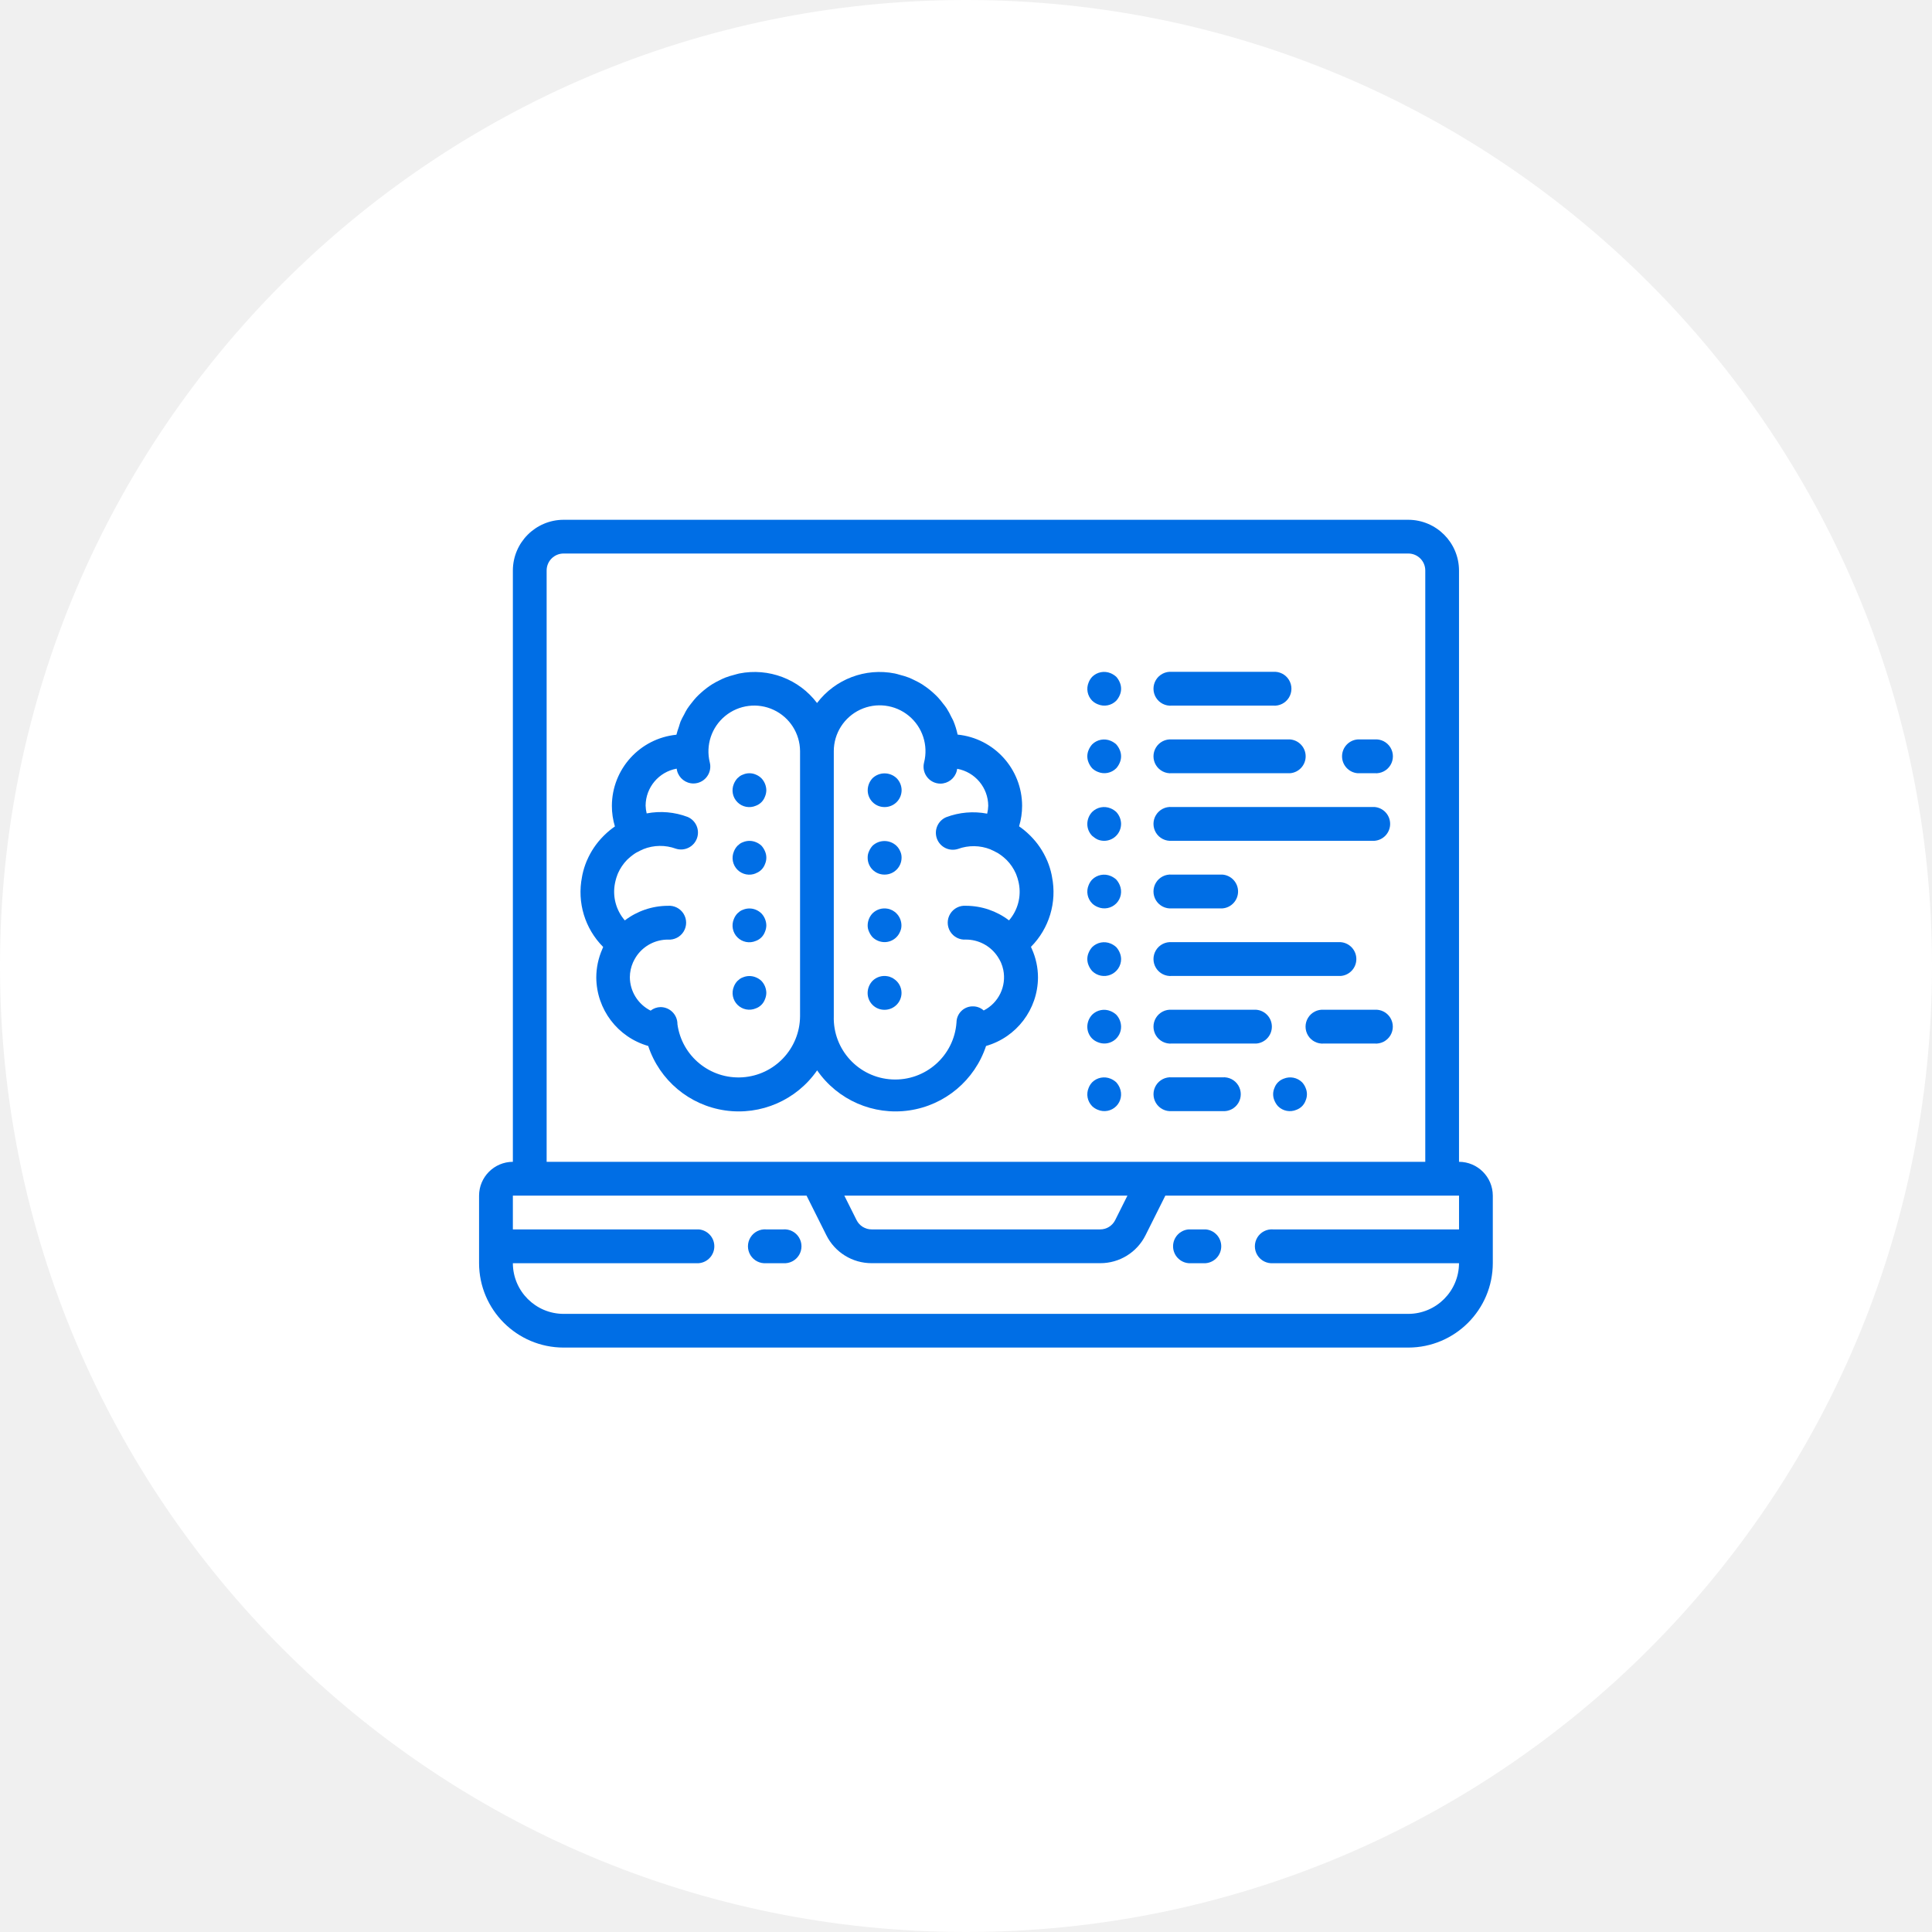
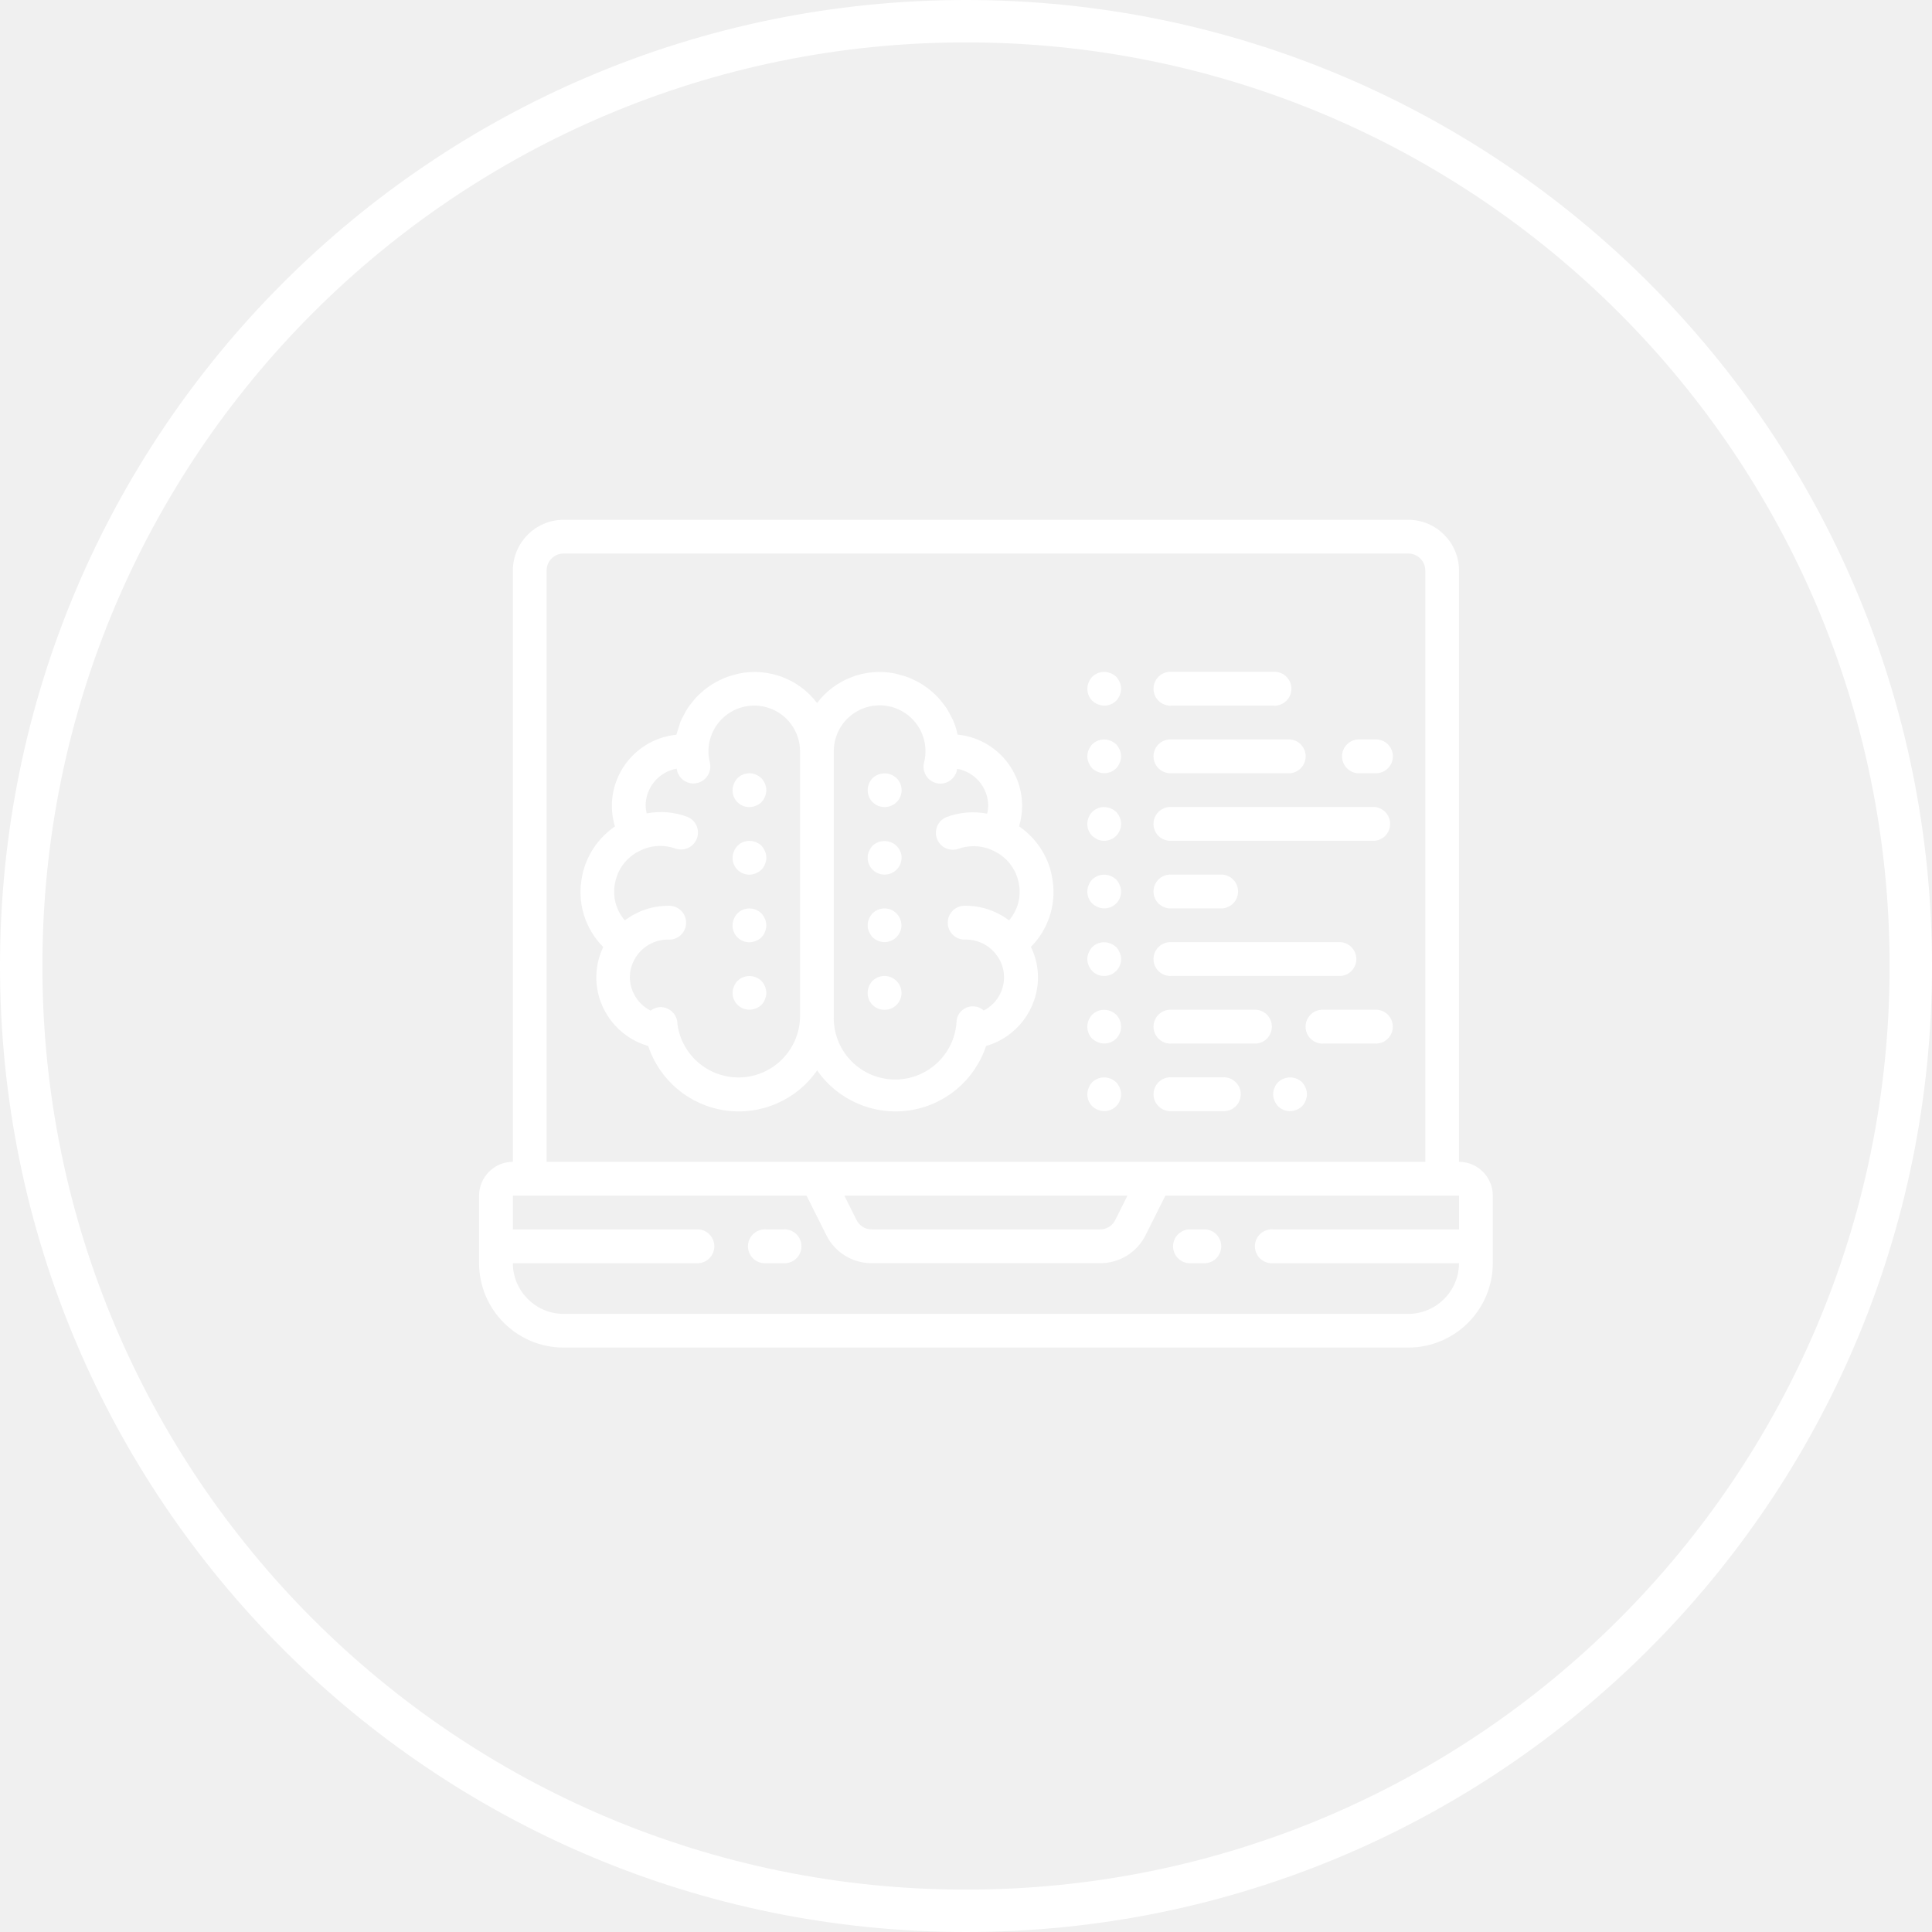
<svg xmlns="http://www.w3.org/2000/svg" viewBox="0 0 91.18 91.18">
  <defs>
    <style>
+       .cls-1, .cls-4 {
+         fill: none;
+       }
+ 
      .cls-1 {
+         stroke: #fff;
+         stroke-width: 2px;
+       }
+ 
+       .cls-2 {
        fill: #fff;
      }

-       .cls-2 {
-         fill: #006ee5;
+       .cls-3 {
+         stroke: none;
      }
    </style>
  </defs>
-   <g id="Group_3020" data-name="Group 3020" transform="translate(21661.531 -4863)">
-     <circle id="Ellipse_3908" data-name="Ellipse 3908" class="cls-1" cx="45.59" cy="45.59" r="45.59" transform="translate(-21661.531 4863)" />
-     <g id="laptop" transform="translate(-21638.922 4840.598)">
+   <g id="Group_3028" data-name="Group 3028" transform="translate(21660.531 -4315)">
+     <g id="Ellipse_4001" data-name="Ellipse 4001" class="cls-1" transform="translate(-21660.531 4315)">
+       <circle class="cls-3" cx="45.59" cy="45.59" r="45.59" />
+       <circle class="cls-4" cx="45.59" cy="45.59" r="44.59" />
+     </g>
+     <g id="laptop" transform="translate(-21637.922 4292.598)">
      <g id="Group_2316" data-name="Group 2316" transform="translate(0 46.933)">
        <g id="Group_2315" data-name="Group 2315">
          <path id="Path_1878" data-name="Path 1878" class="cls-2" d="M46.248,77.233V49.325a2.4,2.4,0,0,0-2.392-2.392H3.987a2.4,2.4,0,0,0-2.392,2.392V77.233A1.6,1.6,0,0,0,0,78.828v3.189A3.992,3.992,0,0,0,3.987,86H43.856a3.992,3.992,0,0,0,3.987-3.987V78.828A1.6,1.6,0,0,0,46.248,77.233ZM3.189,49.325a.8.8,0,0,1,.8-.8H43.856a.8.8,0,0,1,.8.8V77.233H3.189ZM30.6,78.828l-.577,1.154a.792.792,0,0,1-.713.441H18.528a.792.792,0,0,1-.713-.441l-.577-1.154Zm15.643,1.595H37.477a.8.8,0,1,0,0,1.595h8.771a2.4,2.4,0,0,1-2.392,2.392H3.987a2.4,2.4,0,0,1-2.392-2.392h8.771a.8.8,0,0,0,0-1.595H1.595V78.828h13.86l.934,1.867a2.38,2.38,0,0,0,2.14,1.322H29.315a2.38,2.38,0,0,0,2.14-1.322l.934-1.867h13.86v1.595Z" transform="translate(0 -46.933)" />
          <path id="Path_1879" data-name="Path 1879" class="cls-2" d="M138.129,405.333h-.8a.8.8,0,1,0,0,1.595h.8a.8.8,0,1,0,0-1.595Z" transform="translate(-123.776 -371.843)" />
          <path id="Path_1880" data-name="Path 1880" class="cls-2" d="M350.664,406.929h.8a.8.8,0,0,0,0-1.595h-.8a.8.8,0,0,0,0,1.595Z" transform="translate(-317.174 -371.844)" />
          <path id="Path_1881" data-name="Path 1881" class="cls-2" d="M73.455,133.41c-.007-.037-.012-.073-.02-.11a3.7,3.7,0,0,0-.2-.642c-.006-.015-.013-.028-.02-.043a3.674,3.674,0,0,0-.764-1.13l-.064-.063a3.69,3.69,0,0,0-.486-.4,3.349,3.349,0,0,0,.143-.973A3.384,3.384,0,0,0,69,126.693a3.677,3.677,0,0,0-.2-.644c-.026-.063-.062-.12-.092-.181a3.753,3.753,0,0,0-.23-.421c-.047-.071-.1-.136-.151-.2a3.775,3.775,0,0,0-.272-.328c-.062-.065-.127-.125-.193-.186a3.753,3.753,0,0,0-.32-.263c-.073-.054-.146-.1-.223-.153a3.76,3.76,0,0,0-.373-.2c-.079-.038-.157-.078-.239-.11a3.742,3.742,0,0,0-.447-.139c-.074-.019-.145-.045-.22-.059a3.7,3.7,0,0,0-3.674,1.393,3.7,3.7,0,0,0-3.673-1.393c-.077.015-.149.041-.224.06a3.728,3.728,0,0,0-.441.137c-.086.034-.166.075-.249.115a3.721,3.721,0,0,0-.356.192c-.085.053-.165.109-.245.168-.1.074-.194.152-.286.235s-.157.144-.23.222-.146.171-.216.26-.143.18-.206.278-.1.177-.146.267a3.662,3.662,0,0,0-.171.336c-.031.078-.049.162-.076.242a3.668,3.668,0,0,0-.118.378,3.383,3.383,0,0,0-3.046,3.356,3.349,3.349,0,0,0,.143.973,3.691,3.691,0,0,0-.486.4l-.064.063a3.67,3.67,0,0,0-.764,1.13c-.006.014-.014.028-.02.043a3.7,3.7,0,0,0-.2.642c-.008.036-.014.073-.02.11a3.666,3.666,0,0,0,1,3.3c-.015.031-.028.063-.041.1a3.335,3.335,0,0,0-.284,1.344,3.382,3.382,0,0,0,2.451,3.228,4.5,4.5,0,0,0,7.972,1.151,4.5,4.5,0,0,0,7.972-1.151,3.382,3.382,0,0,0,2.451-3.228A3.289,3.289,0,0,0,72.5,136.8c-.013-.03-.026-.061-.039-.09A3.666,3.666,0,0,0,73.455,133.41Zm-11.891,6.576a2.907,2.907,0,0,1-5.787.375v-.008a.8.8,0,0,0-.8-.8.779.779,0,0,0-.466.167,1.78,1.78,0,0,1-.98-1.577,1.757,1.757,0,0,1,.15-.7c.006-.015.013-.024.019-.038a1.757,1.757,0,0,1,.1-.185c0-.007.009-.014.013-.022a.713.713,0,0,1,.057-.085,1.794,1.794,0,0,1,1.454-.745.8.8,0,1,0,0-1.595,3.365,3.365,0,0,0-2.03.689,2.064,2.064,0,0,1-.464-1.757c.006-.033.015-.065.022-.1a2.127,2.127,0,0,1,.093-.3c.009-.024.018-.048.028-.071a2.152,2.152,0,0,1,.427-.63c.026-.026.054-.051.082-.076a2.206,2.206,0,0,1,.183-.15c.051-.037.1-.073.155-.106.031-.019.064-.034.1-.052a2.136,2.136,0,0,1,.226-.108c.006,0,.01-.009.017-.011a2.153,2.153,0,0,1,1.545-.022.8.8,0,0,0,.551-1.5,3.566,3.566,0,0,0-1.934-.167,1.746,1.746,0,0,1-.05-.37A1.784,1.784,0,0,1,55.74,128.3c.008.035.011.07.02.1a.8.8,0,0,0,.771.6.769.769,0,0,0,.2-.026.8.8,0,0,0,.572-.971,2.162,2.162,0,1,1,4.261-.536v12.513Zm9.862-4.525a3.365,3.365,0,0,0-2.03-.689.8.8,0,1,0,0,1.595,1.793,1.793,0,0,1,1.442.73.781.781,0,0,1,.069.1c0,.008.009.014.013.022a1.783,1.783,0,0,1,.111.2c.006.013.011.023.018.039a1.736,1.736,0,0,1,.106.336,1.757,1.757,0,0,1-.924,1.919.75.75,0,0,0-.484-.194.766.766,0,0,0-.8.762,2.9,2.9,0,0,1-5.791-.3V127.473a2.164,2.164,0,1,1,4.261.537.8.8,0,0,0,.572.971.773.773,0,0,0,.2.026.8.8,0,0,0,.771-.6c.009-.034.012-.07.02-.1a1.784,1.784,0,0,1,1.465,1.746,1.733,1.733,0,0,1-.05.371,3.566,3.566,0,0,0-1.934.167.8.8,0,0,0,.551,1.5,2.153,2.153,0,0,1,1.545.022c.006,0,.01.009.017.011a2.188,2.188,0,0,1,.226.109c.032.018.065.033.1.052.054.032.1.069.155.106a2.2,2.2,0,0,1,.183.15c.027.025.056.049.082.076a2.151,2.151,0,0,1,.427.63c.01.024.019.048.028.072a2.123,2.123,0,0,1,.093.3c.008.033.016.065.022.1A2.063,2.063,0,0,1,71.426,135.461Z" transform="translate(-46.415 -116.555)" />
          <path id="Path_1882" data-name="Path 1882" class="cls-2" d="M129.1,277.434a.793.793,0,0,0-.606,0,.59.59,0,0,0-.144.072,1.272,1.272,0,0,0-.119.1.822.822,0,0,0-.167.263A.789.789,0,0,0,129.1,278.9a.718.718,0,0,0,.431-.431.8.8,0,0,0,.064-.3.839.839,0,0,0-.231-.566A.825.825,0,0,0,129.1,277.434Z" transform="translate(-116.038 -255.841)" />
          <path id="Path_1883" data-name="Path 1883" class="cls-2" d="M129.1,243.3a.793.793,0,0,0-.606,0,.592.592,0,0,0-.144.072,1.278,1.278,0,0,0-.119.1.821.821,0,0,0-.167.263.789.789,0,0,0,1.036,1.036.718.718,0,0,0,.431-.431.8.8,0,0,0,.064-.3.839.839,0,0,0-.231-.566A.829.829,0,0,0,129.1,243.3Z" transform="translate(-116.038 -224.896)" />
          <path id="Path_1884" data-name="Path 1884" class="cls-2" d="M129.1,175.005a.759.759,0,0,0-.606,0,.591.591,0,0,0-.144.072,1.273,1.273,0,0,0-.119.1.915.915,0,0,0-.167.263.789.789,0,0,0,1.036,1.036.719.719,0,0,0,.431-.431.8.8,0,0,0,.064-.3.839.839,0,0,0-.231-.566A.826.826,0,0,0,129.1,175.005Z" transform="translate(-116.038 -162.98)" />
          <path id="Path_1885" data-name="Path 1885" class="cls-2" d="M129.1,210.634a.719.719,0,0,0,.431-.431.751.751,0,0,0,0-.606.916.916,0,0,0-.167-.263.829.829,0,0,0-.263-.167.793.793,0,0,0-.606,0,.59.59,0,0,0-.144.072,1.305,1.305,0,0,0-.119.1.821.821,0,0,0-.167.263.789.789,0,0,0,1.036,1.036Z" transform="translate(-116.037 -193.953)" />
          <path id="Path_1886" data-name="Path 1886" class="cls-2" d="M197.5,277.468a.437.437,0,0,0-.135-.072.5.5,0,0,0-.152-.048.8.8,0,0,0-.717.216.836.836,0,0,0-.231.566.79.79,0,0,0,.8.8.8.8,0,0,0,.8-.8A.789.789,0,0,0,197.5,277.468Z" transform="translate(-177.927 -255.804)" />
          <path id="Path_1887" data-name="Path 1887" class="cls-2" d="M197.5,243.336a.435.435,0,0,0-.135-.072.5.5,0,0,0-.152-.048.8.8,0,0,0-.717.216.836.836,0,0,0-.231.566.664.664,0,0,0,.064.3.925.925,0,0,0,.167.263.823.823,0,0,0,.566.231.793.793,0,0,0,.558-.231.805.805,0,0,0,.175-.263.673.673,0,0,0,.064-.3.812.812,0,0,0-.239-.566A.5.5,0,0,0,197.5,243.336Z" transform="translate(-177.925 -224.86)" />
          <path id="Path_1888" data-name="Path 1888" class="cls-2" d="M196.5,175.261a.836.836,0,0,0-.231.566.79.79,0,0,0,.8.8.8.8,0,0,0,.8-.8.812.812,0,0,0-.239-.566A.825.825,0,0,0,196.5,175.261Z" transform="translate(-177.927 -163.069)" />
          <path id="Path_1889" data-name="Path 1889" class="cls-2" d="M197.62,209.394a.825.825,0,0,0-1.124,0,.916.916,0,0,0-.167.263.664.664,0,0,0-.064.3.79.79,0,0,0,.8.8.8.8,0,0,0,.8-.8.674.674,0,0,0-.064-.3A.8.8,0,0,0,197.62,209.394Z" transform="translate(-177.925 -194.012)" />
          <path id="Path_1890" data-name="Path 1890" class="cls-2" d="M307.694,227.675a.789.789,0,0,0,1.036-1.036.916.916,0,0,0-.167-.263.927.927,0,0,0-.263-.167.8.8,0,0,0-.869.167.821.821,0,0,0-.167.263.789.789,0,0,0,.167.869A.819.819,0,0,0,307.694,227.675Z" transform="translate(-278.494 -209.399)" />
          <path id="Path_1891" data-name="Path 1891" class="cls-2" d="M308.562,260.514a.925.925,0,0,0-.263-.167.8.8,0,0,0-.869.167.916.916,0,0,0-.167.263.751.751,0,0,0,0,.606.928.928,0,0,0,.167.263.8.8,0,0,0,1.364-.566.8.8,0,0,0-.064-.3A.912.912,0,0,0,308.562,260.514Z" transform="translate(-278.493 -240.348)" />
          <path id="Path_1892" data-name="Path 1892" class="cls-2" d="M308.3,294.48a.8.8,0,0,0-.869.167.835.835,0,0,0-.231.566.789.789,0,0,0,.231.566.819.819,0,0,0,.263.167.79.79,0,0,0,1.1-.734.839.839,0,0,0-.231-.566A.922.922,0,0,0,308.3,294.48Z" transform="translate(-278.494 -271.292)" />
          <path id="Path_1893" data-name="Path 1893" class="cls-2" d="M308.562,328.775a.928.928,0,0,0-.263-.167.8.8,0,0,0-.869.167.82.82,0,0,0-.167.263.789.789,0,0,0,.167.869.819.819,0,0,0,.263.167.789.789,0,0,0,1.036-1.036A.914.914,0,0,0,308.562,328.775Z" transform="translate(-278.493 -302.23)" />
          <path id="Path_1894" data-name="Path 1894" class="cls-2" d="M308.3,192.079a.8.8,0,0,0-.869.167.835.835,0,0,0-.231.566.789.789,0,0,0,.231.566,1.147,1.147,0,0,0,.263.175.8.8,0,0,0,1.1-.741.839.839,0,0,0-.231-.566A.922.922,0,0,0,308.3,192.079Z" transform="translate(-278.494 -178.46)" />
          <path id="Path_1895" data-name="Path 1895" class="cls-2" d="M308.563,158.114a.926.926,0,0,0-.263-.167.8.8,0,0,0-.869.167.915.915,0,0,0-.167.263.75.75,0,0,0,0,.606.924.924,0,0,0,.167.263.821.821,0,0,0,.263.167.789.789,0,0,0,.869-.167.925.925,0,0,0,.167-.263.75.75,0,0,0,0-.606A.914.914,0,0,0,308.563,158.114Z" transform="translate(-278.494 -147.517)" />
          <path id="Path_1896" data-name="Path 1896" class="cls-2" d="M308.563,123.976a.927.927,0,0,0-.263-.167.8.8,0,0,0-.869.167.821.821,0,0,0-.167.263.789.789,0,0,0,.167.869.819.819,0,0,0,.263.167.789.789,0,0,0,.869-.167.926.926,0,0,0,.167-.263.75.75,0,0,0,0-.606A.913.913,0,0,0,308.563,123.976Z" transform="translate(-278.493 -116.568)" />
          <path id="Path_1897" data-name="Path 1897" class="cls-2" d="M342.131,125.329h4.784a.8.8,0,1,0,0-1.595h-4.784a.8.8,0,1,0,0,1.595Z" transform="translate(-309.439 -116.558)" />
          <path id="Path_1898" data-name="Path 1898" class="cls-2" d="M342.131,159.462h5.582a.8.8,0,0,0,0-1.595h-5.582a.8.8,0,1,0,0,1.595Z" transform="translate(-309.439 -147.501)" />
          <path id="Path_1899" data-name="Path 1899" class="cls-2" d="M436.8,157.867H436a.8.8,0,0,0,0,1.595h.8a.8.8,0,1,0,0-1.595Z" transform="translate(-394.535 -147.501)" />
          <path id="Path_1900" data-name="Path 1900" class="cls-2" d="M351.7,192h-9.569a.8.8,0,1,0,0,1.595H351.7a.8.8,0,0,0,0-1.595Z" transform="translate(-309.439 -178.445)" />
          <path id="Path_1901" data-name="Path 1901" class="cls-2" d="M342.131,227.729h2.392a.8.8,0,0,0,0-1.595h-2.392a.8.8,0,1,0,0,1.595Z" transform="translate(-309.439 -209.389)" />
          <path id="Path_1902" data-name="Path 1902" class="cls-2" d="M342.131,261.862h7.974a.8.8,0,0,0,0-1.595h-7.974a.8.8,0,1,0,0,1.595Z" transform="translate(-309.439 -240.333)" />
          <path id="Path_1903" data-name="Path 1903" class="cls-2" d="M346.117,294.4H342.13a.8.8,0,1,0,0,1.595h3.987a.8.8,0,0,0,0-1.595Z" transform="translate(-309.438 -271.276)" />
          <path id="Path_1904" data-name="Path 1904" class="cls-2" d="M421.323,294.4h-2.392a.8.8,0,1,0,0,1.595h2.392a.8.8,0,1,0,0-1.595Z" transform="translate(-379.062 -271.276)" />
          <path id="Path_1905" data-name="Path 1905" class="cls-2" d="M344.524,328.533h-2.392a.8.8,0,1,0,0,1.595h2.392a.8.8,0,1,0,0-1.595Z" transform="translate(-309.439 -302.22)" />
          <path id="Path_1906" data-name="Path 1906" class="cls-2" d="M402.431,328.781a.8.8,0,0,0-.869-.167.719.719,0,0,0-.431.431.75.75,0,0,0,0,.606.926.926,0,0,0,.167.263.789.789,0,0,0,.869.167.719.719,0,0,0,.431-.431.751.751,0,0,0,0-.606A.821.821,0,0,0,402.431,328.781Z" transform="translate(-363.591 -302.236)" />
        </g>
      </g>
    </g>
  </g>
</svg>
